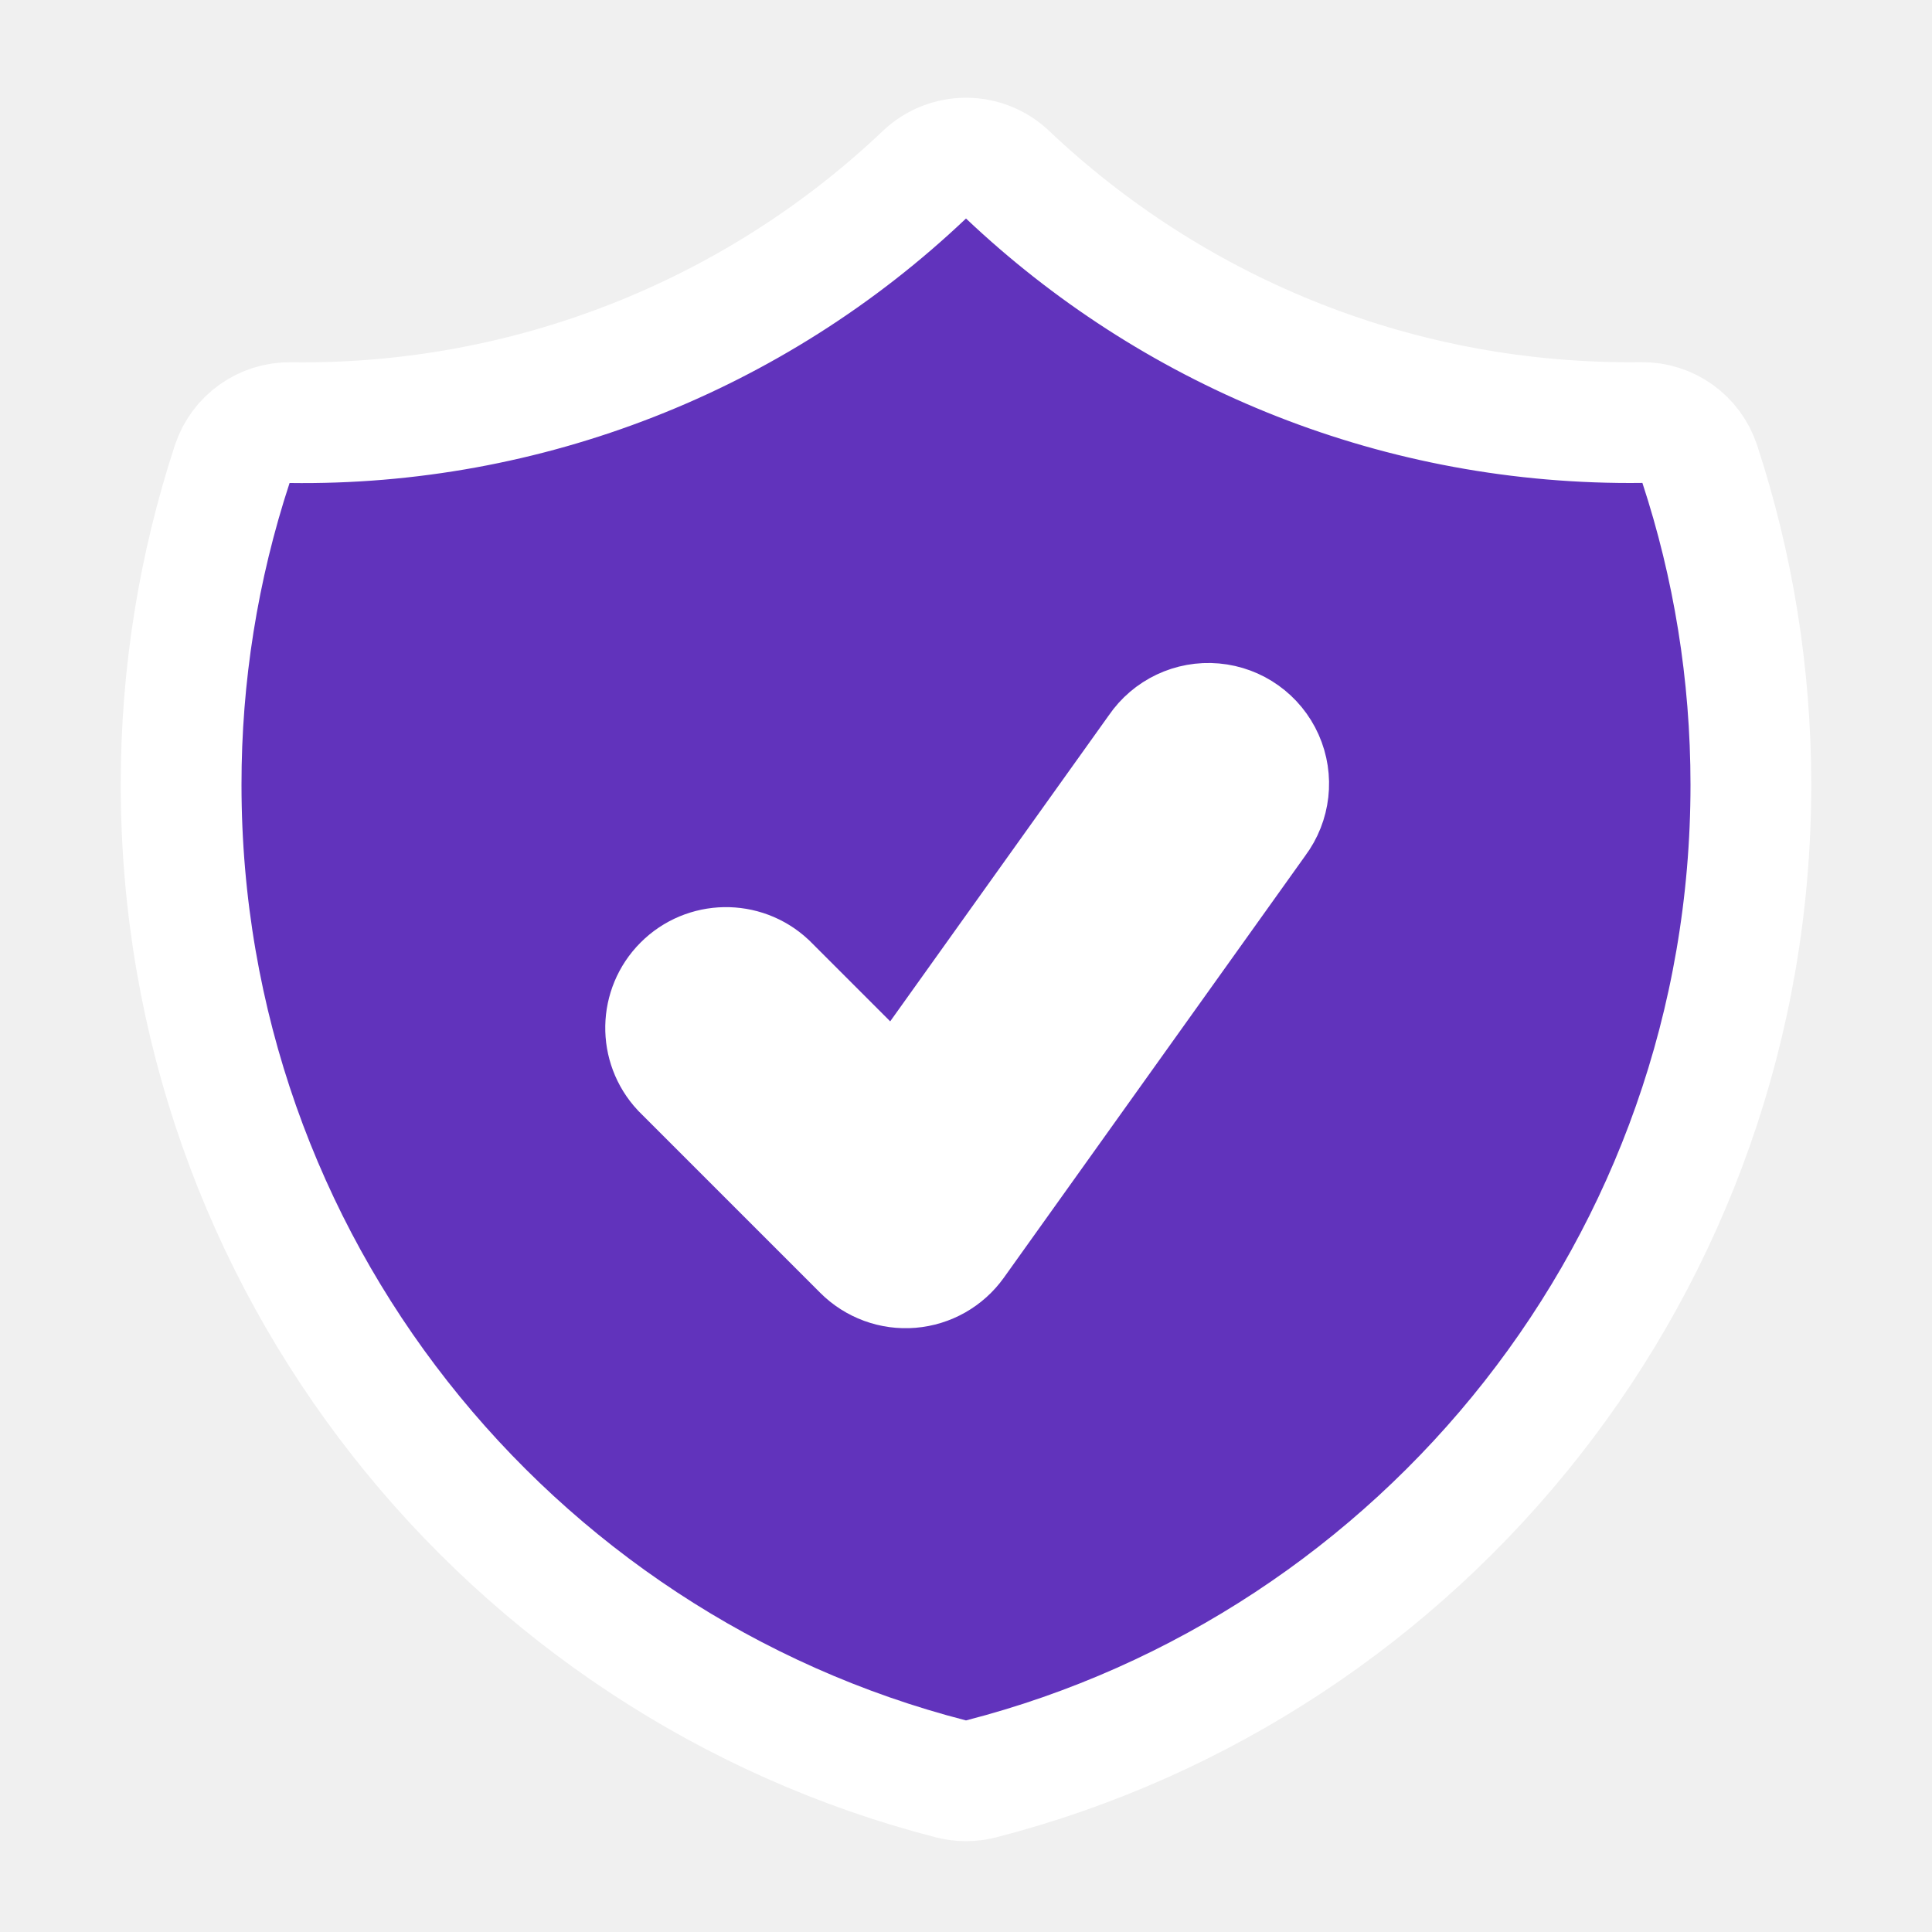
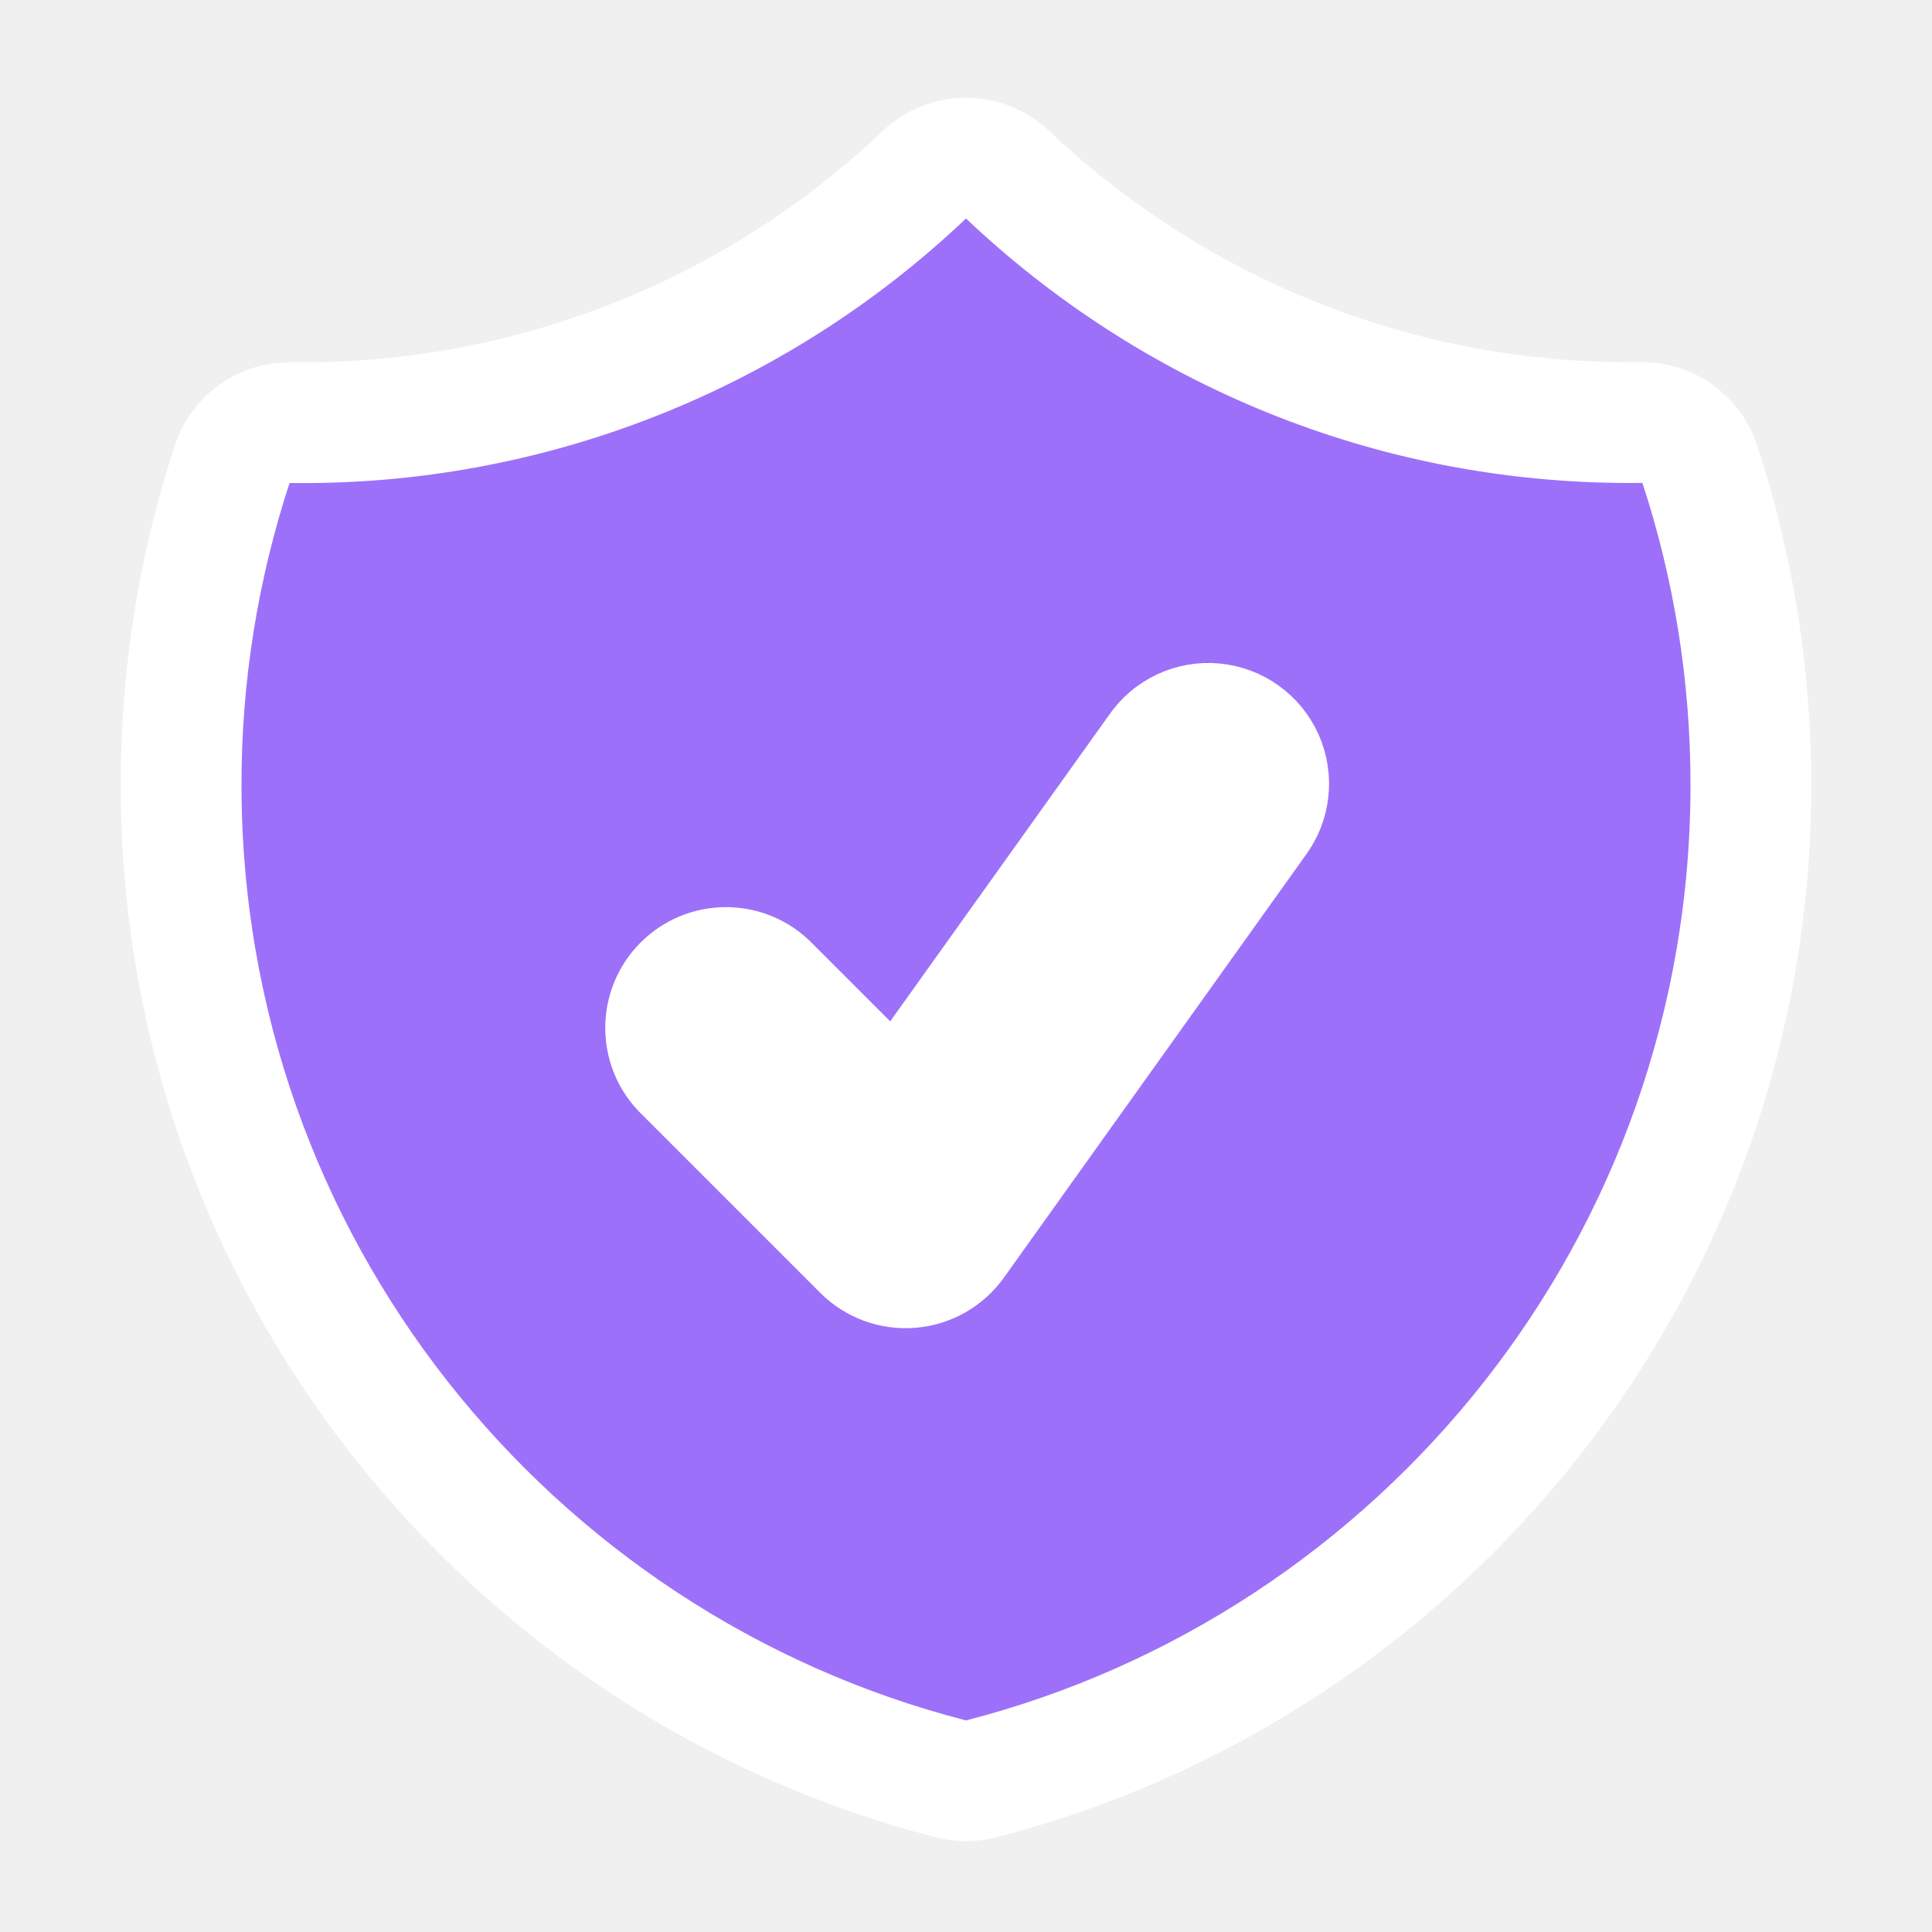
- <svg xmlns="http://www.w3.org/2000/svg" width="24" height="24" viewBox="0 0 24 24" fill="#6133BC" className="size-6">
+ <svg xmlns="http://www.w3.org/2000/svg" width="24" height="24" viewBox="0 0 24 24" fill="#9D70F9" className="size-6">
  <path fillRule="evenodd" d="M12.516 2.17a.75.75 0 0 0-1.032 0 11.209 11.209 0 0 1-7.877 3.08.75.75 0 0 0-.722.515A12.74 12.74 0 0 0 2.25 9.75c0 5.942 4.064 10.933 9.563 12.348a.749.749 0 0 0 .374 0c5.499-1.415 9.563-6.406 9.563-12.348 0-1.39-.223-2.73-.635-3.985a.75.75 0 0 0-.722-.516l-.143.001c-2.996 0-5.717-1.17-7.734-3.08Zm3.094 8.016a.75.75 0 1 0-1.22-.872l-3.236 4.53L9.53 12.22a.75.75 0 0 0-1.06 1.06l2.25 2.25a.75.75 0 0 0 1.14-.094l3.75-5.25Z" clipRule="evenodd" stroke="white" stroke-width="1.5" />
</svg>
